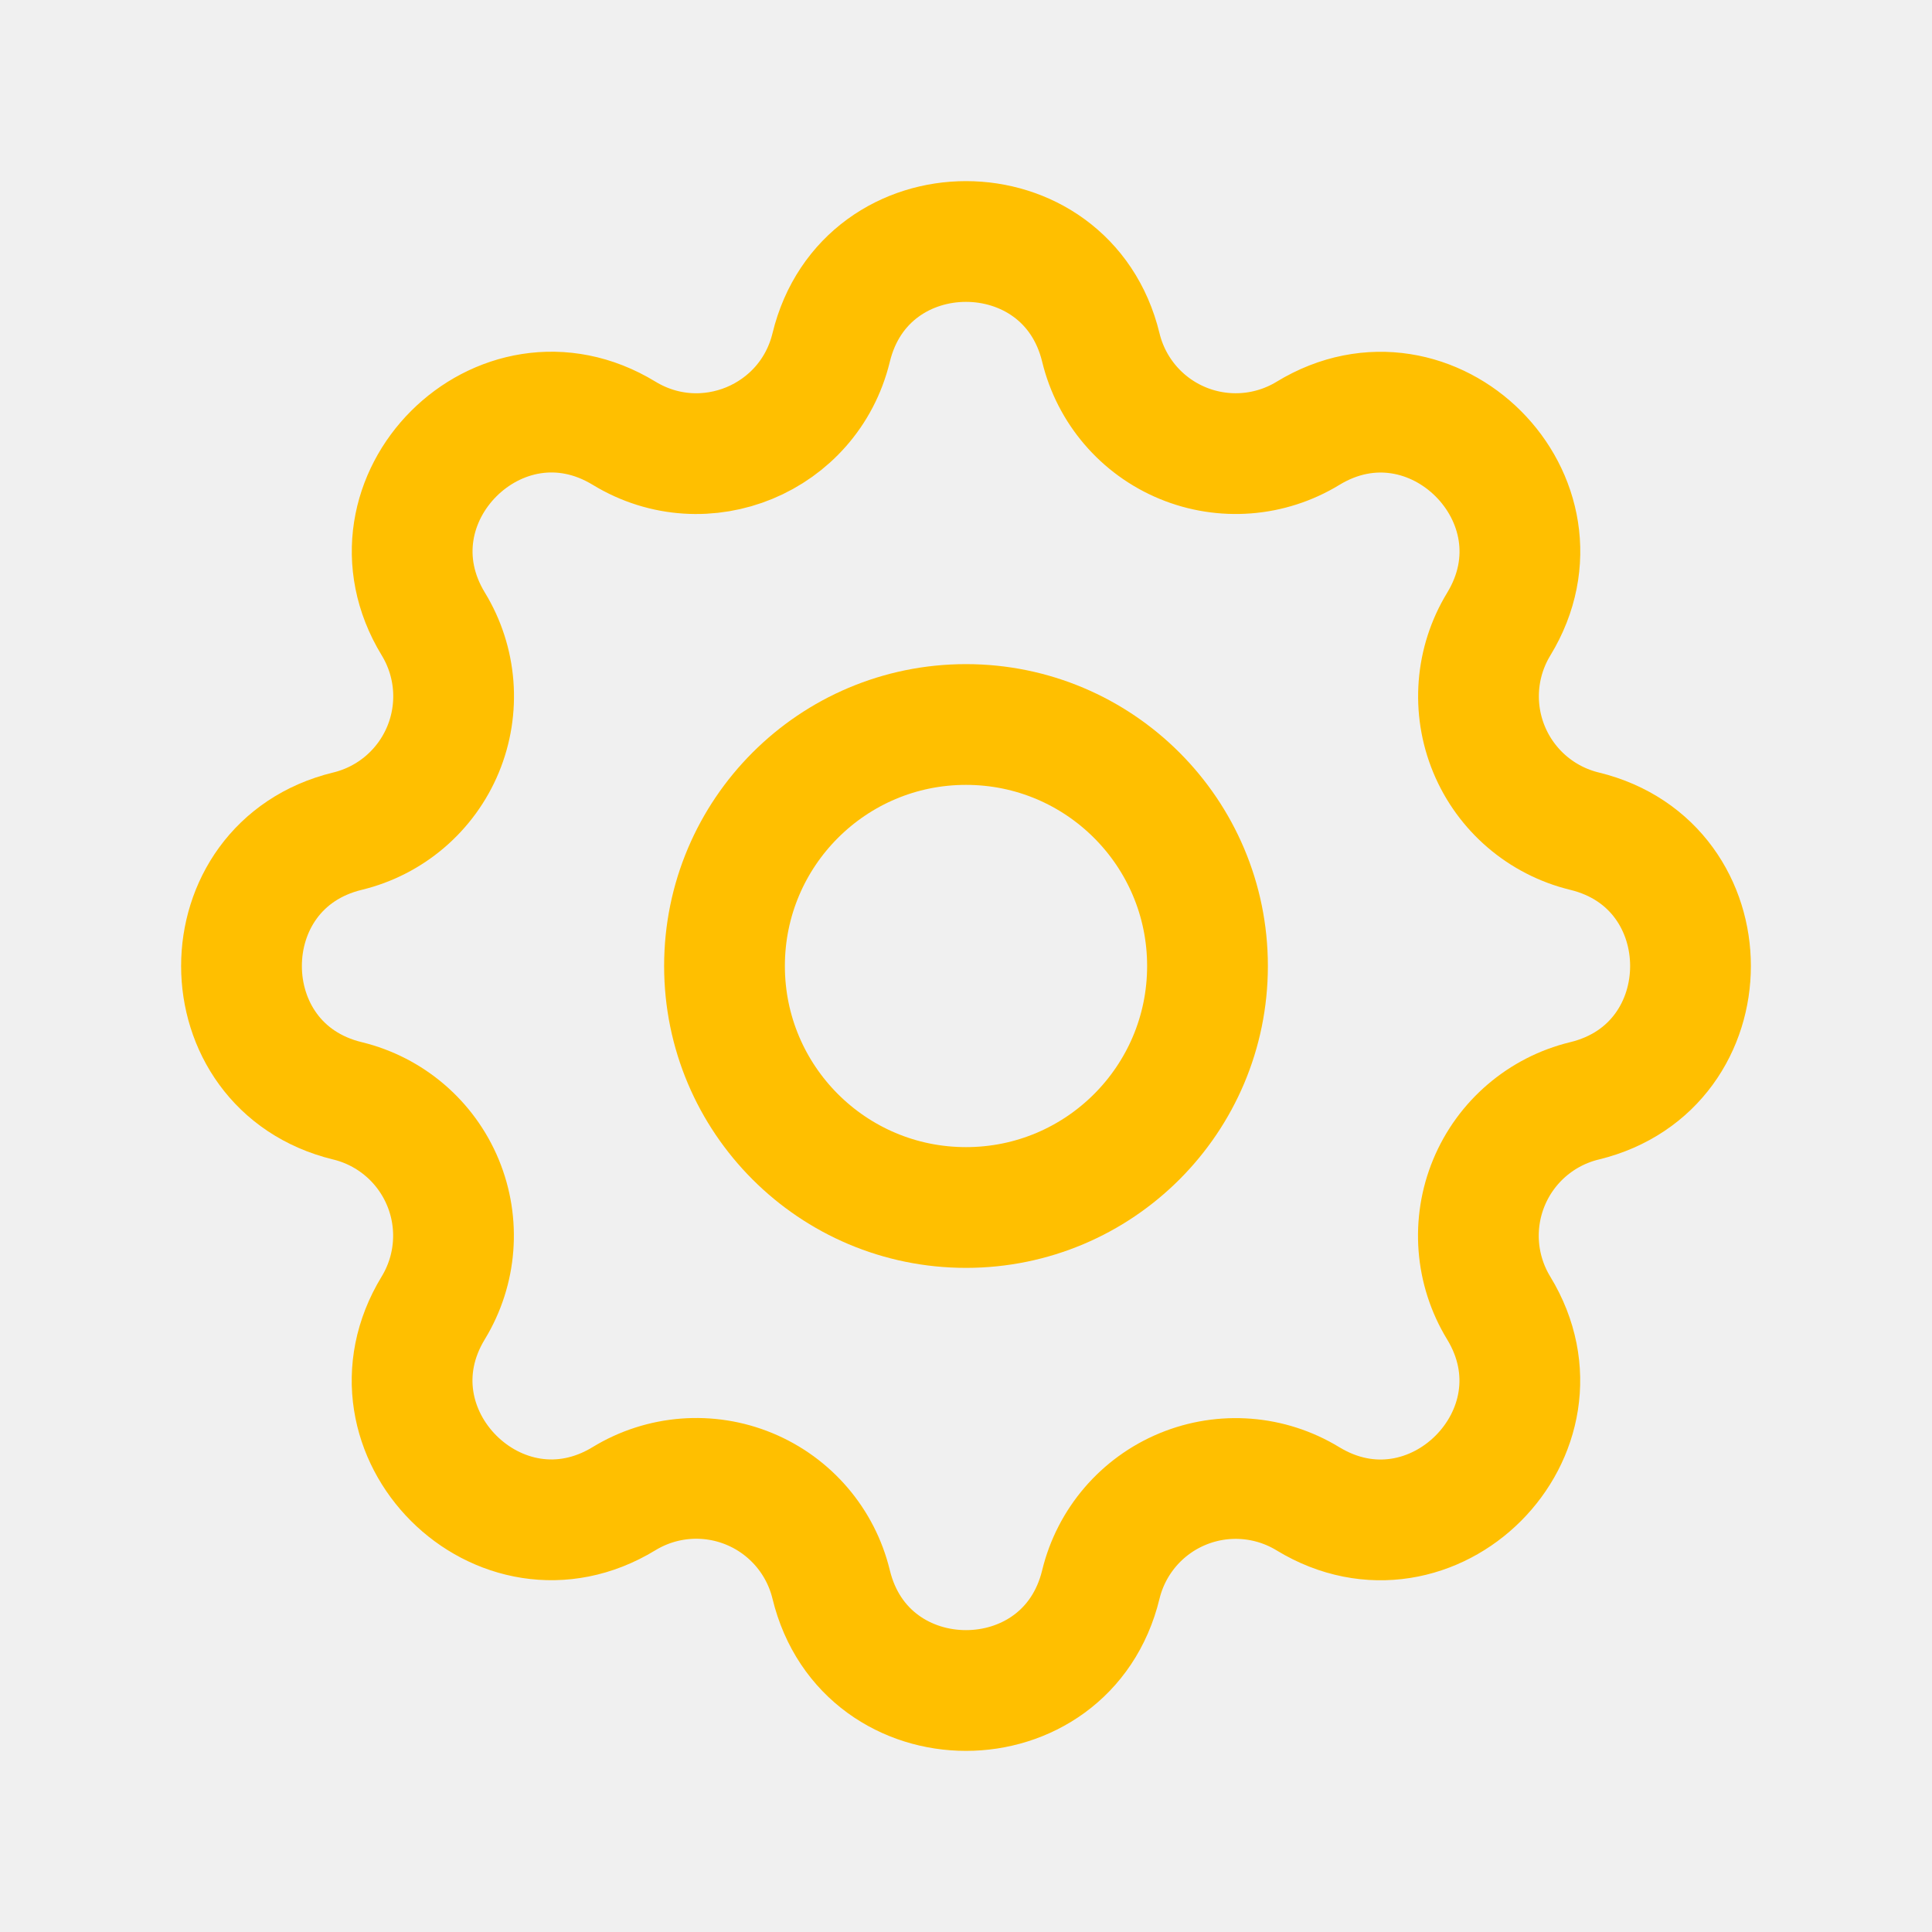
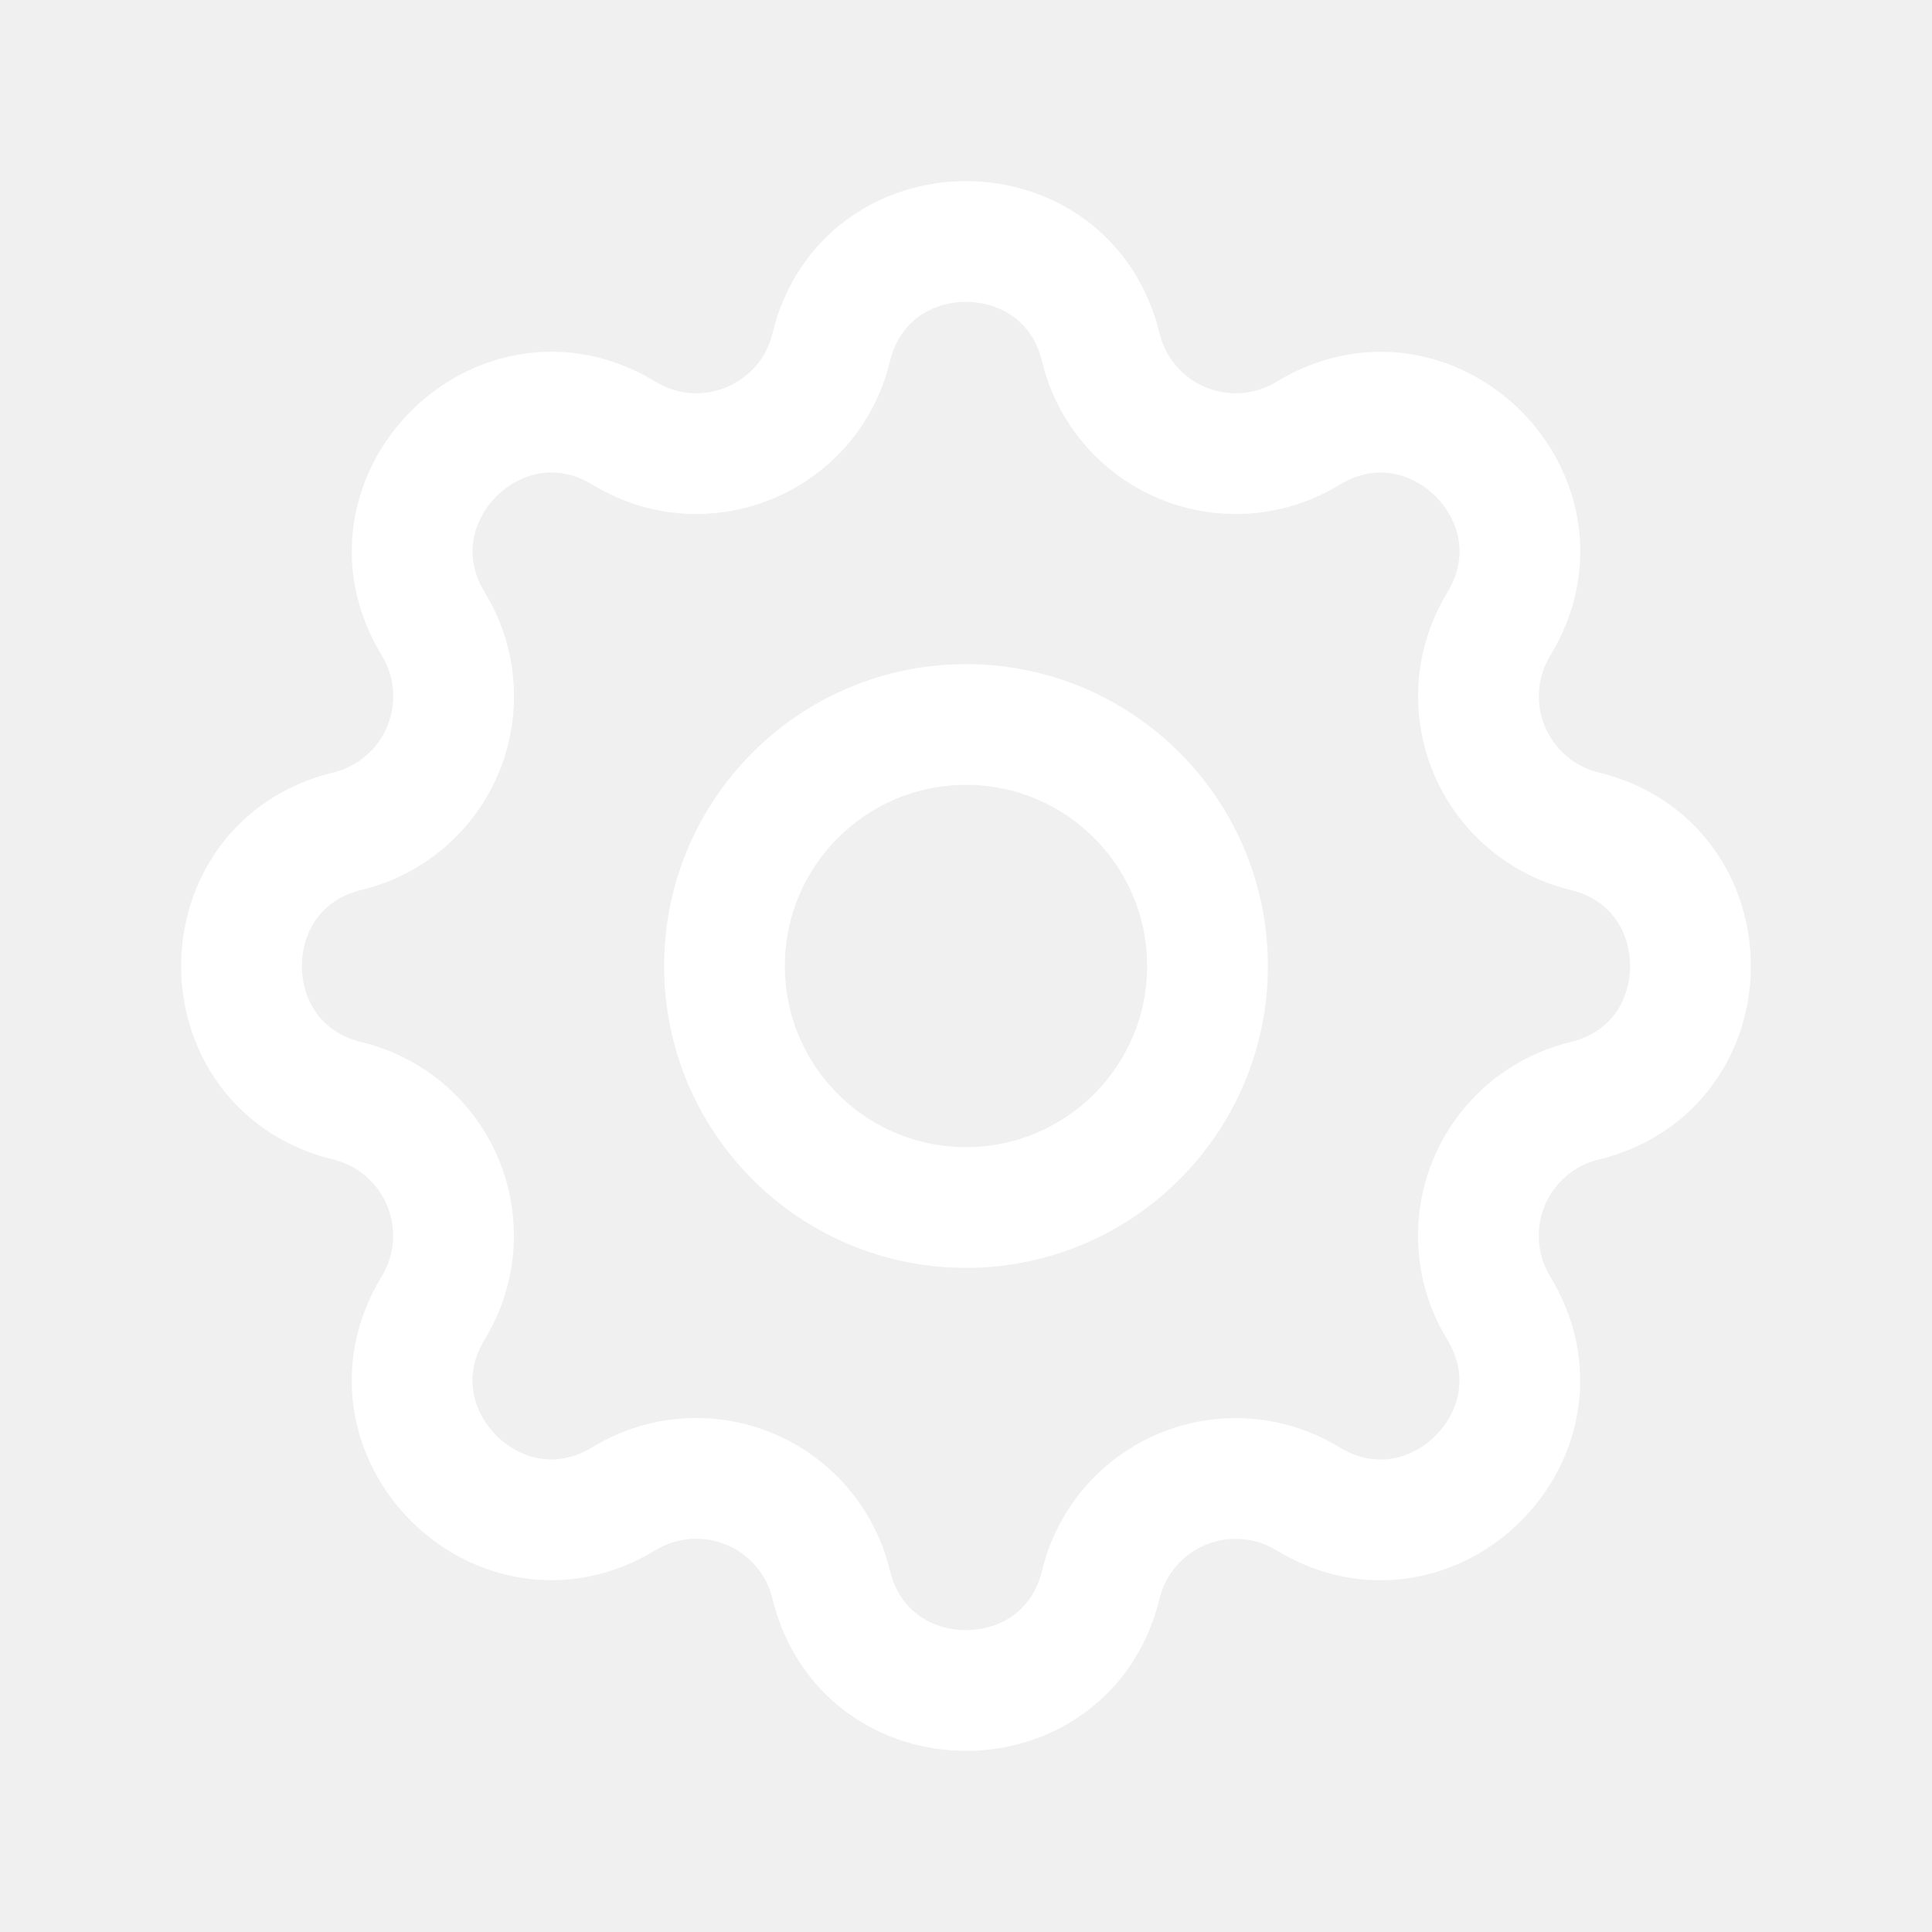
- <svg xmlns="http://www.w3.org/2000/svg" class="icon icon-tabler icon-tabler-settings" width="44" height="44" viewBox="0 0 24 24" stroke-width="1.5" stroke="#ffbf00" fill="none" stroke-linecap="round" stroke-linejoin="round">
+ <svg xmlns="http://www.w3.org/2000/svg" class="icon icon-tabler icon-tabler-settings" width="44" height="44" viewBox="0 0 24 24" stroke-width="1.5" stroke="#ffffff" fill="none" stroke-linecap="round" stroke-linejoin="round">
  <path stroke="none" d="M0 0h24v24H0z" fill="none" />
  <path d="M10.325 4.317c.426 -1.756 2.924 -1.756 3.35 0a1.724 1.724 0 0 0 2.573 1.066c1.543 -.94 3.31 .826 2.37 2.37a1.724 1.724 0 0 0 1.065 2.572c1.756 .426 1.756 2.924 0 3.35a1.724 1.724 0 0 0 -1.066 2.573c.94 1.543 -.826 3.31 -2.37 2.37a1.724 1.724 0 0 0 -2.572 1.065c-.426 1.756 -2.924 1.756 -3.35 0a1.724 1.724 0 0 0 -2.573 -1.066c-1.543 .94 -3.31 -.826 -2.37 -2.37a1.724 1.724 0 0 0 -1.065 -2.572c-1.756 -.426 -1.756 -2.924 0 -3.35a1.724 1.724 0 0 0 1.066 -2.573c-.94 -1.543 .826 -3.31 2.37 -2.37c1 .608 2.296 .07 2.572 -1.065z" />
  <circle cx="12" cy="12" r="3" />
</svg>
